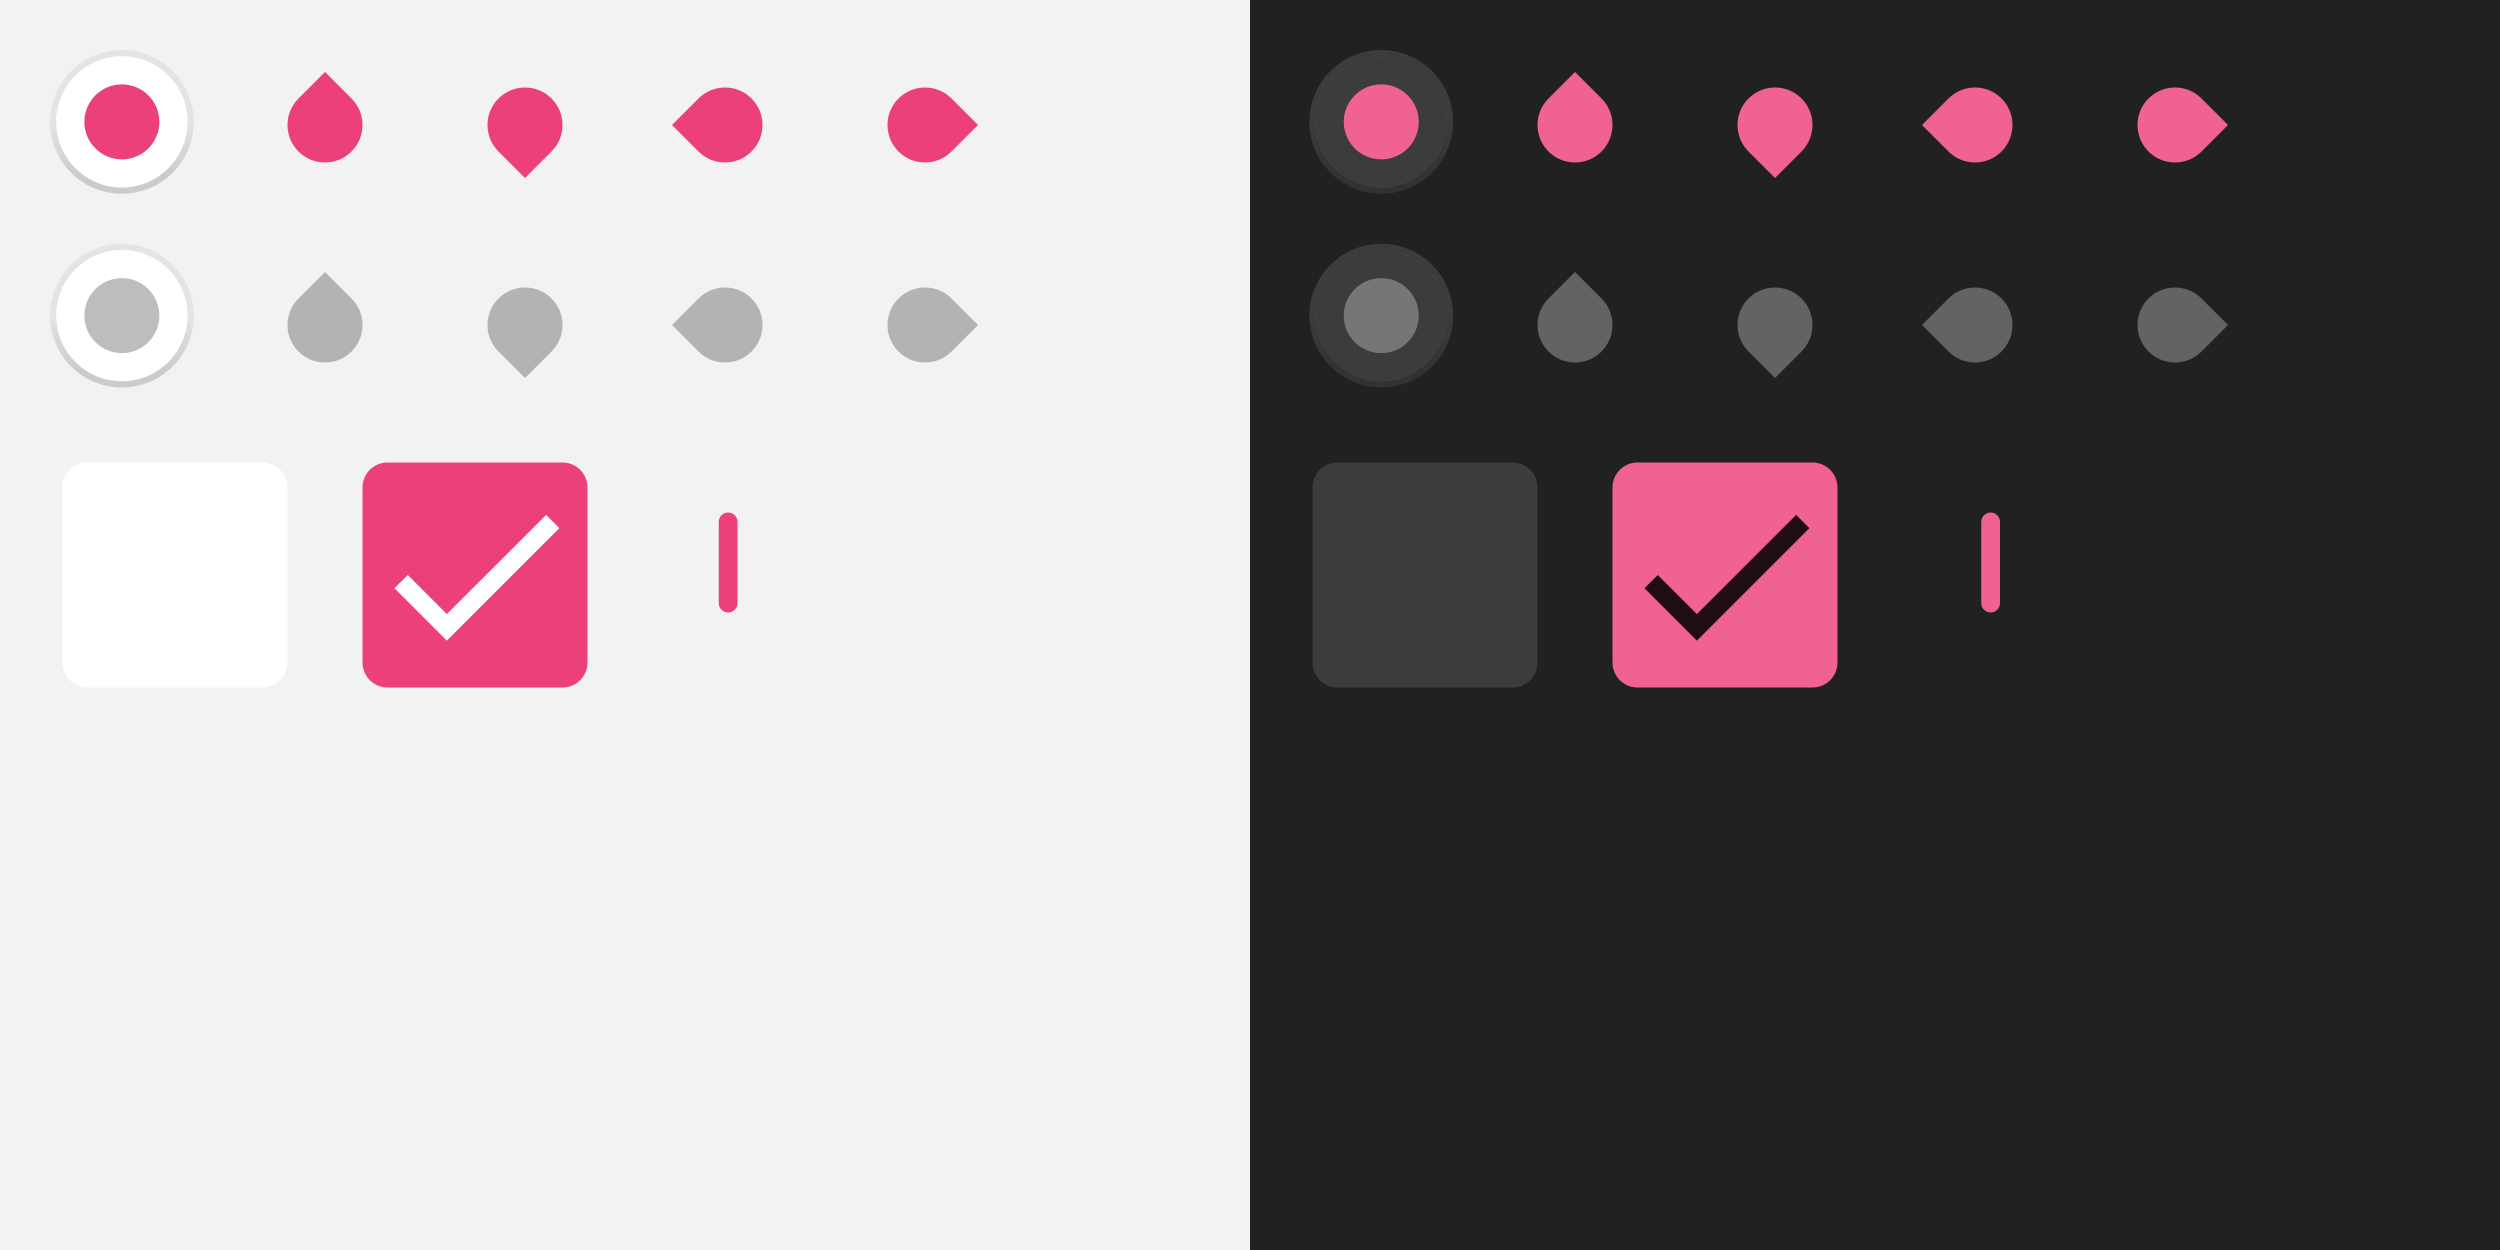
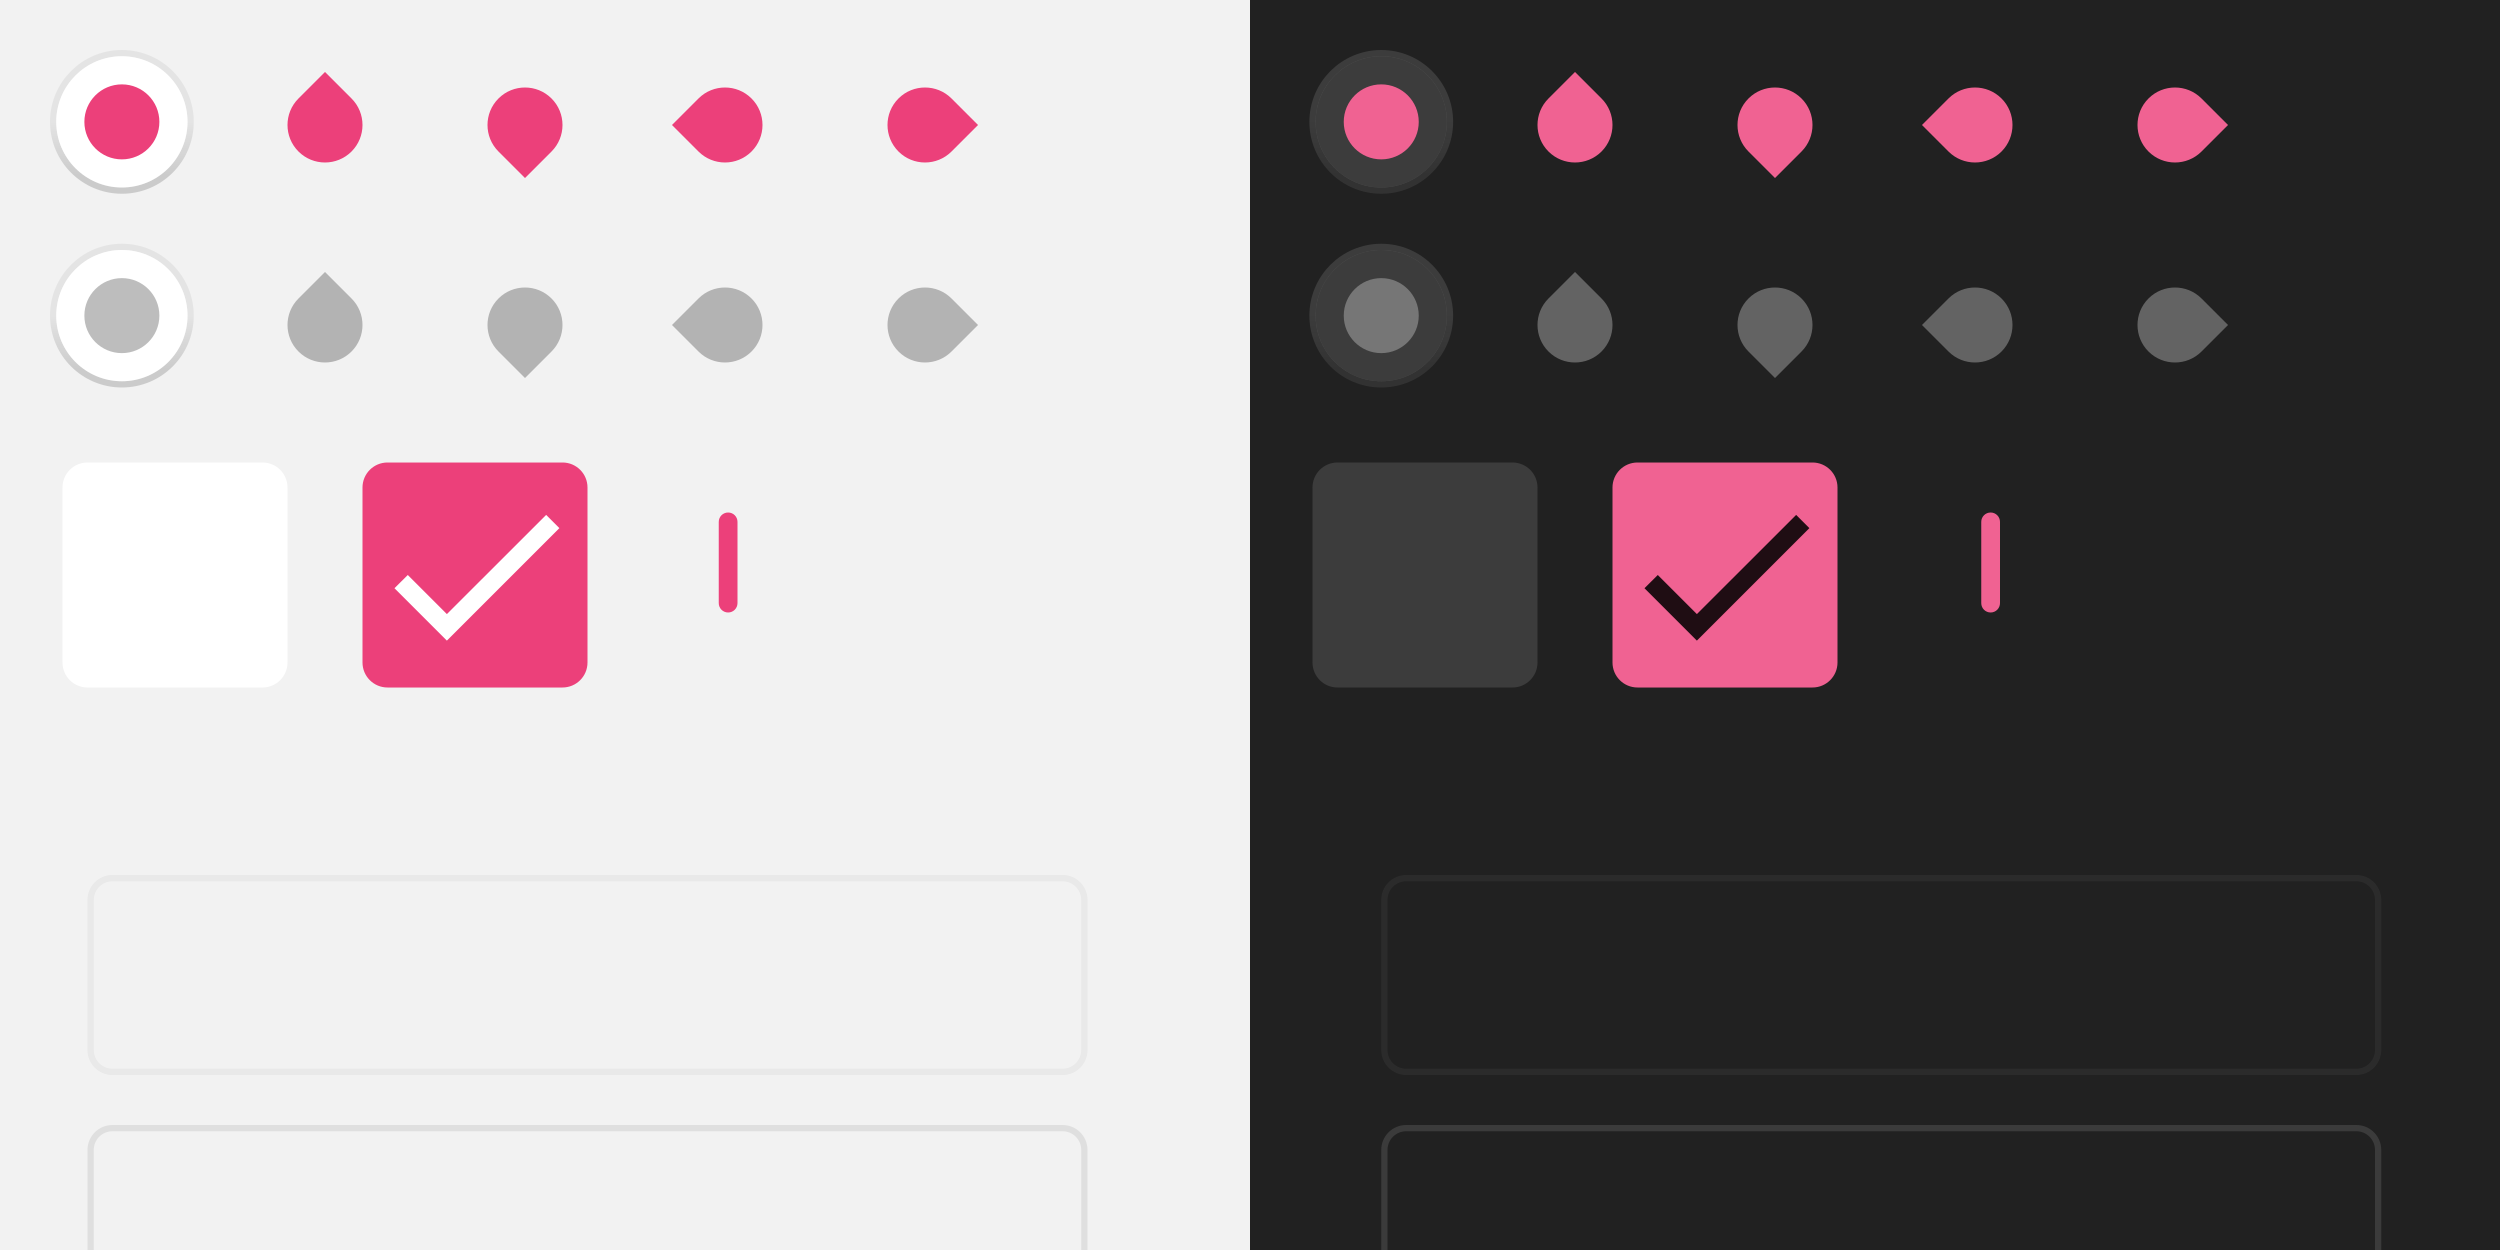
<svg xmlns="http://www.w3.org/2000/svg" xmlns:xlink="http://www.w3.org/1999/xlink" width="400" height="200" version="1.1" viewBox="0 0 400 200" id="svg187">
  <defs id="defs83">
    <linearGradient id="color-on-primary-dark" x1="6.212" x2="29.25" y1="11.894" y2="11.894" gradientTransform="scale(1.1453 .87314)" gradientUnits="userSpaceOnUse">
      <stop stop-color="#FFFFFF" offset="1" id="stop2" />
    </linearGradient>
    <linearGradient id="color-on-primary-light" x1="6.212" x2="29.25" y1="11.894" y2="11.894" gradientTransform="scale(1.1453 .87314)" gradientUnits="userSpaceOnUse">
      <stop stop-color="#000000" stop-opacity=".87" offset="1" id="stop5" />
    </linearGradient>
    <linearGradient id="color-text-secondary-disabled">
      <stop stop-color="#000000" stop-opacity=".26" offset="1" id="stop8" />
    </linearGradient>
    <linearGradient id="color-text-secondary-disabled-dark">
      <stop stop-color="#FFFFFF" stop-opacity=".3" offset="1" id="stop11" />
    </linearGradient>
    <linearGradient id="color-primary-dark">
      <stop stop-color="#EC407A" offset="1" id="stop14" />
    </linearGradient>
    <linearGradient id="color-primary-light">
      <stop stop-color="#F06292" offset="1" id="stop17" />
    </linearGradient>
    <linearGradient id="color-background">
      <stop stop-color="#F2F2F2" offset="1" id="stop20" />
    </linearGradient>
    <linearGradient id="color-background-dark">
      <stop stop-color="#212121" offset="1" id="stop23" />
    </linearGradient>
    <linearGradient id="color-surface" x2="40" gradientUnits="userSpaceOnUse">
      <stop stop-color="#FFFFFF" offset="1" id="stop26" />
    </linearGradient>
    <linearGradient id="color-surface-dark" x2="40" gradientUnits="userSpaceOnUse">
      <stop stop-color="#3C3C3C" offset="1" id="stop29" />
    </linearGradient>
    <g id="base-scale-horz-marks-before-slider">
      <rect width="24" height="24" fill="none" id="rect37" />
      <path transform="rotate(45 12 12)" d="m6 6h6a6 6 0 1 1-6 6z" id="path39" />
    </g>
    <g id="base-scale-vert-marks-after-slider">
      <use transform="rotate(90 12 12)" xlink:href="#base-scale-horz-marks-before-slider" id="use42" />
    </g>
    <g id="base-scale-horz-marks-after-slider">
      <use transform="rotate(180 12 12)" xlink:href="#base-scale-horz-marks-before-slider" id="use45" />
    </g>
    <g id="base-scale-vert-marks-before-slider">
      <use transform="rotate(270 12 12)" xlink:href="#base-scale-horz-marks-before-slider" id="use48" />
    </g>
    <g id="base-selectionmode-checkbox">
      <rect width="40" height="40" fill="none" id="rect51" />
      <rect x="2" y="2" width="36" height="36" rx="4" id="rect53" />
    </g>
    <g id="base-selectionmode-checkmark">
      <path transform="matrix(1.5 0 0 1.5 2 2)" d="M9 16.17L4.83 12l-1.42 1.41L9 19 21 7l-1.41-1.41z" id="path56" />
    </g>
-     <linearGradient id="linearGradient976" x2="200" gradientUnits="userSpaceOnUse" xlink:href="#color-background" />
+     <linearGradient id="linearGradient976" x2="200" gradientUnits="userSpaceOnUse" xlink:href="#color-background" gradientTransform="matrix(1,0,0,3.535959,0,-253.5959)" />
    <linearGradient id="linearGradient978" x2="24" gradientUnits="userSpaceOnUse" xlink:href="#color-primary-dark" />
    <linearGradient id="linearGradient980" x2="24" gradientUnits="userSpaceOnUse" xlink:href="#color-background" />
    <linearGradient id="linearGradient982" x2="24" gradientUnits="userSpaceOnUse" xlink:href="#color-text-secondary-disabled" />
    <linearGradient id="linearGradient990" x1="-3.5527e-15" x2="24" gradientUnits="userSpaceOnUse" xlink:href="#color-primary-dark" />
    <linearGradient id="linearGradient992" x1="-3.5527e-15" x2="24" gradientUnits="userSpaceOnUse" xlink:href="#color-background" />
    <linearGradient id="linearGradient994" x1="-3.5527e-15" x2="24" gradientUnits="userSpaceOnUse" xlink:href="#color-text-secondary-disabled" />
    <linearGradient id="linearGradient996" x1="-2.6324e-15" x2="24" y1="-3.5527e-15" y2="-3.5527e-15" gradientUnits="userSpaceOnUse" xlink:href="#color-primary-dark" />
    <linearGradient id="linearGradient998" x1="-2.6324e-15" x2="24" y1="-3.5527e-15" y2="-3.5527e-15" gradientUnits="userSpaceOnUse" xlink:href="#color-background" />
    <linearGradient id="linearGradient1000" x1="-2.6324e-15" x2="24" y1="-3.5527e-15" y2="-3.5527e-15" gradientUnits="userSpaceOnUse" xlink:href="#color-text-secondary-disabled" />
    <linearGradient id="linearGradient1008" x2="40" gradientUnits="userSpaceOnUse" xlink:href="#color-primary-dark" />
-     <linearGradient id="linearGradient1041" x2="200" gradientTransform="translate(200)" gradientUnits="userSpaceOnUse" xlink:href="#color-background-dark" />
+     <linearGradient id="linearGradient1041" x2="200" gradientTransform="matrix(1,0,0,3.535959,200,-253.5959)" gradientUnits="userSpaceOnUse" xlink:href="#color-background-dark" />
    <linearGradient id="linearGradient1043" x2="24" gradientUnits="userSpaceOnUse" xlink:href="#color-primary-light" />
    <linearGradient id="linearGradient1045" x2="24" gradientUnits="userSpaceOnUse" xlink:href="#color-background-dark" />
    <linearGradient id="linearGradient1047" x2="24" gradientUnits="userSpaceOnUse" xlink:href="#color-text-secondary-disabled-dark" />
    <linearGradient id="linearGradient1055" x1="-3.5527e-15" x2="24" gradientUnits="userSpaceOnUse" xlink:href="#color-primary-light" />
    <linearGradient id="linearGradient1057" x1="-3.5527e-15" x2="24" gradientUnits="userSpaceOnUse" xlink:href="#color-background-dark" />
    <linearGradient id="linearGradient1059" x1="-3.5527e-15" x2="24" gradientUnits="userSpaceOnUse" xlink:href="#color-text-secondary-disabled-dark" />
    <linearGradient id="linearGradient1061" x1="-2.6324e-15" x2="24" y1="-3.5527e-15" y2="-3.5527e-15" gradientUnits="userSpaceOnUse" xlink:href="#color-primary-light" />
    <linearGradient id="linearGradient1063" x1="-2.6324e-15" x2="24" y1="-3.5527e-15" y2="-3.5527e-15" gradientUnits="userSpaceOnUse" xlink:href="#color-background-dark" />
    <linearGradient id="linearGradient1065" x1="-2.6324e-15" x2="24" y1="-3.5527e-15" y2="-3.5527e-15" gradientUnits="userSpaceOnUse" xlink:href="#color-text-secondary-disabled-dark" />
    <linearGradient id="linearGradient1073" x2="40" gradientUnits="userSpaceOnUse" xlink:href="#color-primary-light" />
    <linearGradient xlink:href="#color-primary-light" id="linearGradient1486" x1="115" y1="90" x2="118" y2="90" gradientUnits="userSpaceOnUse" />
    <linearGradient xlink:href="#color-primary-dark" id="linearGradient1478" x1="115" y1="90" x2="118" y2="90" gradientUnits="userSpaceOnUse" />
    <linearGradient xlink:href="#border" id="linearGradient2283" x1="-6.5" y1="6.5" x2="-6.5" y2="25.5" gradientUnits="userSpaceOnUse" />
    <linearGradient id="border" x1="41" y1="6" x2="41" y2="26" gradientUnits="userSpaceOnUse" gradientTransform="translate(-48)">
      <stop offset="0.5" stop-opacity="0.058" id="stop1882" />
      <stop offset="0.955" stop-opacity="0.162" id="stop1884" />
    </linearGradient>
    <linearGradient xlink:href="#color-text-secondary-disabled-dark" id="linearGradient1911" x1="-13" y1="16" x2="-1" y2="16" gradientUnits="userSpaceOnUse" />
    <linearGradient xlink:href="#color-primary-dark" id="linearGradient1295" gradientUnits="userSpaceOnUse" x1="-13" y1="16" x2="-1" y2="16" gradientTransform="matrix(1.166667,0,0,1.166667,1.166667,-2.666667)" />
    <linearGradient xlink:href="#color-primary-dark" id="linearGradient1327" gradientUnits="userSpaceOnUse" x1="-13" y1="16" x2="-1" y2="16" gradientTransform="matrix(0.8333333,0,0,0.8333333,-1.166667,2.666667)" />
    <linearGradient xlink:href="#linearGradient2691" id="linearGradient2628" gradientUnits="userSpaceOnUse" x1="-6.5" y1="6.5" x2="-6.5" y2="25.5" />
    <linearGradient id="linearGradient2691" x1="41" y1="6" x2="41" y2="26" gradientUnits="userSpaceOnUse" gradientTransform="translate(-48)">
      <stop offset="0.5" stop-opacity="0.058" id="stop2687" style="stop-color:#fbfbfb;stop-opacity:0.122" />
      <stop offset="0.955" stop-opacity="0.162" id="stop2689" style="stop-color:#ffffff;stop-opacity:0.078" />
    </linearGradient>
    <linearGradient xlink:href="#color-primary-light" id="linearGradient2630" gradientUnits="userSpaceOnUse" x1="-13" y1="16" x2="-1" y2="16" />
    <linearGradient xlink:href="#color-primary-light" id="linearGradient1291" gradientUnits="userSpaceOnUse" x1="-13" y1="16" x2="-1" y2="16" gradientTransform="matrix(1.166667,0,0,1.166667,1.166667,-2.666667)" />
    <linearGradient xlink:href="#color-primary-light" id="linearGradient1323" gradientUnits="userSpaceOnUse" x1="-13" y1="16" x2="-1" y2="16" gradientTransform="matrix(0.8333333,0,0,0.8333333,-1.166667,2.666667)" />
    <linearGradient xlink:href="#border" id="linearGradient1282" gradientUnits="userSpaceOnUse" x1="-6.5" y1="6.5" x2="-6.5" y2="25.5" />
    <linearGradient xlink:href="#color-primary-dark" id="linearGradient1284" gradientUnits="userSpaceOnUse" x1="-13" y1="16" x2="-1" y2="16" />
    <linearGradient xlink:href="#linearGradient2691" id="linearGradient1286" gradientUnits="userSpaceOnUse" x1="-6.5" y1="6.5" x2="-6.5" y2="25.5" />
    <linearGradient xlink:href="#border" id="linearGradient1288" gradientUnits="userSpaceOnUse" x1="-6.5" y1="6.5" x2="-6.5" y2="25.5" />
    <linearGradient xlink:href="#linearGradient2691" id="linearGradient1290" gradientUnits="userSpaceOnUse" x1="-6.5" y1="6.5" x2="-6.5" y2="25.5" />
    <linearGradient xlink:href="#border" id="linearGradient1292" gradientUnits="userSpaceOnUse" x1="-6.5" y1="6.5" x2="-6.5" y2="25.5" />
    <linearGradient xlink:href="#linearGradient2691" id="linearGradient1294" gradientUnits="userSpaceOnUse" x1="-6.5" y1="6.5" x2="-6.5" y2="25.5" />
    <linearGradient xlink:href="#color-text-secondary-disabled" id="linearGradient1296" gradientUnits="userSpaceOnUse" x1="-13" y1="16" x2="-1" y2="16" />
+     <linearGradient id="linearGradient12722" x1="14.551" x2="173.45" y1="236" y2="236" gradientUnits="userSpaceOnUse" xlink:href="#color-primary-dark" />
+     <linearGradient id="color-primary-dark-3">
+       <stop stop-color="#1A73E8" offset="1" id="stop19" />
+     </linearGradient>
+     <linearGradient id="linearGradient12730" x1="14.551" x2="173.45" y1="236" y2="236" gradientUnits="userSpaceOnUse" xlink:href="#color-primary-light" />
+     <linearGradient id="color-primary-light-6">
+       <stop stop-color="#3281ea" offset="1" id="stop22" />
+     </linearGradient>
+     <linearGradient xlink:href="#color-primary-dark" id="linearGradient1034" gradientUnits="userSpaceOnUse" x1="14.551" y1="236" x2="173.45" y2="236" gradientTransform="translate(0,195)" />
+     <linearGradient xlink:href="#color-primary-dark" id="linearGradient1491" x1="14.551" y1="431" x2="64" y2="431" gradientUnits="userSpaceOnUse" />
+     <linearGradient xlink:href="#color-primary-light" id="linearGradient1624" gradientUnits="userSpaceOnUse" gradientTransform="translate(0,195)" x1="14.551" y1="236" x2="173.45" y2="236" />
+     <linearGradient xlink:href="#color-primary-light" id="linearGradient1622" gradientUnits="userSpaceOnUse" x1="14.551" y1="431" x2="64" y2="431" />
  </defs>
-   <rect width="200" height="200" fill="url(#linearGradient976)" id="rect85" />
+   <rect width="200" height="707.192" fill="url(#linearGradient976)" id="rect85" style="fill:url(#linearGradient976);stroke-width:1.88" x="0" y="-253.596" />
  <g id="scale-horz-marks-before-slider" transform="translate(40,8)">
    <use width="100%" height="100%" fill="url(#linearGradient978)" xlink:href="#base-scale-horz-marks-before-slider" id="use95" />
  </g>
  <g id="scale-horz-marks-before-slider-disabled" transform="translate(40,40)">
    <use width="100%" height="100%" fill="url(#linearGradient980)" xlink:href="#base-scale-horz-marks-before-slider" id="use98" />
    <use width="100%" height="100%" fill="url(#linearGradient982)" xlink:href="#base-scale-horz-marks-before-slider" id="use100" />
  </g>
  <g id="scale-horz-marks-after-slider" transform="translate(72,8)">
    <use width="100%" height="100%" fill="url(#linearGradient990)" xlink:href="#base-scale-horz-marks-after-slider" id="use103" />
  </g>
  <g id="scale-horz-marks-after-slider-disabled" transform="translate(72,40)">
    <use width="100%" height="100%" fill="url(#linearGradient992)" xlink:href="#base-scale-horz-marks-after-slider" id="use106" />
    <use width="100%" height="100%" fill="url(#linearGradient994)" xlink:href="#base-scale-horz-marks-after-slider" id="use108" />
  </g>
  <g id="scale-vert-marks-before-slider" transform="translate(104,8)">
    <use width="100%" height="100%" fill="url(#linearGradient996)" xlink:href="#base-scale-vert-marks-before-slider" id="use111" />
  </g>
  <g id="scale-vert-marks-before-slider-disabled" transform="translate(104,40)">
    <use width="100%" height="100%" fill="url(#linearGradient998)" xlink:href="#base-scale-vert-marks-before-slider" id="use114" />
    <use width="100%" height="100%" fill="url(#linearGradient1000)" xlink:href="#base-scale-vert-marks-before-slider" id="use116" />
  </g>
  <g id="scale-vert-marks-after-slider" transform="translate(136,8)">
    <use width="100%" height="100%" fill="url(#linearGradient978)" xlink:href="#base-scale-vert-marks-after-slider" id="use119" />
  </g>
  <g id="scale-vert-marks-after-slider-disabled" transform="translate(136,40)">
    <use width="100%" height="100%" fill="url(#linearGradient980)" xlink:href="#base-scale-vert-marks-after-slider" id="use122" />
    <use width="100%" height="100%" fill="url(#linearGradient982)" xlink:href="#base-scale-vert-marks-after-slider" id="use124" />
  </g>
  <g id="selectionmode-checkbox-unchecked" transform="translate(8,72)">
    <use width="100%" height="100%" fill="url(#color-surface)" xlink:href="#base-selectionmode-checkbox" id="use127" />
  </g>
  <g id="selectionmode-checkbox-checked" transform="translate(56,72)">
    <use width="100%" height="100%" fill="url(#linearGradient1008)" xlink:href="#base-selectionmode-checkbox" id="use130" />
    <use width="100%" height="100%" fill="url(#color-on-primary-dark)" xlink:href="#base-selectionmode-checkmark" id="use132" />
  </g>
-   <rect x="200" width="200" height="200" fill="url(#linearGradient1041)" id="rect135" />
+   <rect x="200" width="200" height="707.192" fill="url(#linearGradient1041)" id="rect135" style="fill:url(#linearGradient1041);stroke-width:1.88" y="-253.596" />
  <g id="scale-horz-marks-before-slider-dark" transform="translate(240,8)">
    <use width="100%" height="100%" fill="url(#linearGradient1043)" xlink:href="#base-scale-horz-marks-before-slider" id="use145" />
  </g>
  <g id="scale-horz-marks-before-slider-disabled-dark" transform="translate(240,40)">
    <use width="100%" height="100%" fill="url(#linearGradient1045)" xlink:href="#base-scale-horz-marks-before-slider" id="use148" />
    <use width="100%" height="100%" fill="url(#linearGradient1047)" xlink:href="#base-scale-horz-marks-before-slider" id="use150" />
  </g>
  <g id="scale-horz-marks-after-slider-dark" transform="translate(272,8)">
    <use width="100%" height="100%" fill="url(#linearGradient1055)" xlink:href="#base-scale-horz-marks-after-slider" id="use153" />
  </g>
  <g id="scale-horz-marks-after-slider-disabled-dark" transform="translate(272,40)">
    <use width="100%" height="100%" fill="url(#linearGradient1057)" xlink:href="#base-scale-horz-marks-after-slider" id="use156" />
    <use width="100%" height="100%" fill="url(#linearGradient1059)" xlink:href="#base-scale-horz-marks-after-slider" id="use158" />
  </g>
  <g id="scale-vert-marks-before-slider-dark" transform="translate(304,8)">
    <use width="100%" height="100%" fill="url(#linearGradient1061)" xlink:href="#base-scale-vert-marks-before-slider" id="use161" />
  </g>
  <g id="scale-vert-marks-before-slider-disabled-dark" transform="translate(304,40)">
    <use width="100%" height="100%" fill="url(#linearGradient1063)" xlink:href="#base-scale-vert-marks-before-slider" id="use164" />
    <use width="100%" height="100%" fill="url(#linearGradient1065)" xlink:href="#base-scale-vert-marks-before-slider" id="use166" />
  </g>
  <g id="scale-vert-marks-after-slider-dark" transform="translate(336,8)">
    <use width="100%" height="100%" fill="url(#linearGradient1043)" xlink:href="#base-scale-vert-marks-after-slider" id="use169" />
  </g>
  <g id="scale-vert-marks-after-slider-disabled-dark" transform="translate(336,40)">
    <use width="100%" height="100%" fill="url(#linearGradient1045)" xlink:href="#base-scale-vert-marks-after-slider" id="use172" />
    <use width="100%" height="100%" fill="url(#linearGradient1047)" xlink:href="#base-scale-vert-marks-after-slider" id="use174" />
  </g>
  <g id="selectionmode-checkbox-unchecked-dark" transform="translate(208,72)">
    <use width="100%" height="100%" fill="url(#color-surface-dark)" xlink:href="#base-selectionmode-checkbox" id="use177" />
  </g>
  <g id="selectionmode-checkbox-checked-dark" transform="translate(256,72)">
    <use width="100%" height="100%" fill="url(#linearGradient1073)" xlink:href="#base-selectionmode-checkbox" id="use180" />
    <use width="100%" height="100%" fill="url(#color-on-primary-light)" xlink:href="#base-selectionmode-checkmark" id="use182" />
  </g>
  <g id="selected-line">
    <rect width="3" height="16" rx="1.5" ry="1.5" fill="#1a73e8" stroke-linecap="round" stroke-linejoin="round" id="rect2" x="115" y="82" style="fill:url(#linearGradient1478);fill-opacity:1.0" />
  </g>
  <g id="selected-line-dark" transform="translate(202)">
    <rect width="3" height="16" rx="1.5" ry="1.5" fill="#1a73e8" stroke-linecap="round" stroke-linejoin="round" id="rect1382" x="115" y="82" style="fill:url(#linearGradient1486);fill-opacity:1.0" />
  </g>
  <g id="scale-slider" transform="translate(32,2)">
    <rect style="fill:none;stroke-width:2;stroke-linecap:round;stroke-linejoin:round;stroke-opacity:0.997" id="rect1935" width="25" height="25" x="-25" y="5" rx="0" ry="0" />
    <g id="g1903" transform="translate(-5.5,1.5)">
      <path d="m -7,5.5 c -5.799,0 -10.5,4.701 -10.5,10.5 0,5.799 4.701,10.5 10.5,10.5 C -1.201,26.5 3.5,21.799 3.5,16 3.5,10.201 -1.201,5.5 -7,5.5 Z" fill="#ffffff" stroke="url(#paint0_linear)" id="path2257" style="fill:#ffffff;fill-opacity:1;stroke:url(#linearGradient1282);stroke-width:2;stroke-miterlimit:4;stroke-dasharray:none;stroke-opacity:1" />
      <path d="m -7,5.5 c -5.799,0 -10.5,4.701 -10.5,10.5 0,5.799 4.701,10.5 10.5,10.5 C -1.201,26.5 3.5,21.799 3.5,16 3.5,10.201 -1.201,5.5 -7,5.5 Z" fill="#ffffff" stroke="url(#paint0_linear)" id="path1878" style="fill:#ffffff;fill-opacity:1;stroke:none" />
      <path d="m -13,16 c 0,-3.314 2.686,-6 6,-6 3.314,0 6,2.686 6,6 0,3.314 -2.686,6 -6,6 -3.314,0 -6,-2.686 -6,-6 z" fill="#005fb8" id="path1880" style="fill:url(#linearGradient1284);fill-opacity:1.0" />
    </g>
  </g>
  <g id="scale-slider-dark" transform="translate(233.5,2)">
    <rect style="fill:none;stroke-width:2;stroke-linecap:round;stroke-linejoin:round;stroke-opacity:0.997" id="rect2616" width="25" height="25" x="-25" y="5" rx="0" ry="0" />
    <g id="g2624" transform="translate(-5.5,1.5)">
      <path d="m -7,5.5 c -5.799,0 -10.5,4.701 -10.5,10.5 0,5.799 4.701,10.5 10.5,10.5 C -1.201,26.5 3.5,21.799 3.5,16 3.5,10.201 -1.201,5.5 -7,5.5 Z" fill="#ffffff" stroke="url(#paint0_linear)" id="path2618" style="fill:#3c3c3c;fill-opacity:1;stroke:url(#linearGradient1286);stroke-width:2;stroke-miterlimit:4;stroke-dasharray:none;stroke-opacity:1" />
      <path d="m -7,5.5 c -5.799,0 -10.5,4.701 -10.5,10.5 0,5.799 4.701,10.5 10.5,10.5 C -1.201,26.5 3.5,21.799 3.5,16 3.5,10.201 -1.201,5.5 -7,5.5 Z" fill="#ffffff" stroke="url(#paint0_linear)" id="path2620" style="opacity:1;fill:#3c3c3c;fill-opacity:1;stroke:none" />
      <path d="m -13,16 c 0,-3.314 2.686,-6 6,-6 3.314,0 6,2.686 6,6 0,3.314 -2.686,6 -6,6 -3.314,0 -6,-2.686 -6,-6 z" fill="#005fb8" id="path2622" style="fill:url(#linearGradient2630);fill-opacity:1.0" />
    </g>
  </g>
  <g id="scale-slider-hover" transform="translate(32,-41)">
    <rect style="fill:none;stroke-width:2;stroke-linecap:round;stroke-linejoin:round;stroke-opacity:0.997" id="rect1265" width="25" height="25" x="-25" y="5" rx="0" ry="0" />
    <g id="g1273" transform="translate(-5.5,1.5)">
      <path d="m -7,5.5 c -5.799,0 -10.5,4.701 -10.5,10.5 0,5.799 4.701,10.5 10.5,10.5 C -1.201,26.5 3.5,21.799 3.5,16 3.5,10.201 -1.201,5.5 -7,5.5 Z" fill="#ffffff" stroke="url(#paint0_linear)" id="path1267" style="fill:#ffffff;fill-opacity:1;stroke:url(#linearGradient1288);stroke-width:2;stroke-miterlimit:4;stroke-dasharray:none;stroke-opacity:1" />
      <path d="m -7,5.5 c -5.799,0 -10.5,4.701 -10.5,10.5 0,5.799 4.701,10.5 10.5,10.5 C -1.201,26.5 3.5,21.799 3.5,16 3.5,10.201 -1.201,5.5 -7,5.5 Z" fill="#ffffff" stroke="url(#paint0_linear)" id="path1269" style="fill:#ffffff;fill-opacity:1;stroke:none" />
      <path d="m -14,16 c 0,-3.866 3.134,-7 7,-7 3.866,0 7,3.134 7,7 0,3.866 -3.134,7 -7,7 -3.866,0 -7,-3.134 -7,-7 z" fill="#005fb8" id="path1271" style="fill:url(#linearGradient1295);fill-opacity:1.0;stroke-width:1.167" />
    </g>
  </g>
  <g id="scale-slider-hover-dark" transform="translate(233.5,-41)">
    <rect style="fill:none;stroke-width:2;stroke-linecap:round;stroke-linejoin:round;stroke-opacity:0.997" id="rect1277" width="25" height="25" x="-25" y="5" rx="0" ry="0" />
    <g id="g1285" transform="translate(-5.5,1.5)">
      <path d="m -7,5.5 c -5.799,0 -10.5,4.701 -10.5,10.5 0,5.799 4.701,10.5 10.5,10.5 C -1.201,26.5 3.5,21.799 3.5,16 3.5,10.201 -1.201,5.5 -7,5.5 Z" fill="#ffffff" stroke="url(#paint0_linear)" id="path1279" style="fill:#3c3c3c;fill-opacity:1;stroke:url(#linearGradient1290);stroke-width:2;stroke-miterlimit:4;stroke-dasharray:none;stroke-opacity:1" />
      <path d="m -7,5.5 c -5.799,0 -10.5,4.701 -10.5,10.5 0,5.799 4.701,10.5 10.5,10.5 C -1.201,26.5 3.5,21.799 3.5,16 3.5,10.201 -1.201,5.5 -7,5.5 Z" fill="#ffffff" stroke="url(#paint0_linear)" id="path1281" style="opacity:1;fill:#3c3c3c;fill-opacity:1;stroke:none" />
      <path d="m -14,16 c 0,-3.866 3.134,-7 7,-7 3.866,0 7,3.134 7,7 0,3.866 -3.134,7 -7,7 -3.866,0 -7,-3.134 -7,-7 z" fill="#005fb8" id="path1283" style="fill:url(#linearGradient1291);fill-opacity:1.0;stroke-width:1.167" />
    </g>
  </g>
  <g id="scale-slider-active" transform="translate(32,-84)">
    <rect style="fill:none;stroke-width:2;stroke-linecap:round;stroke-linejoin:round;stroke-opacity:0.997" id="rect1297" width="25" height="25" x="-25" y="5" rx="0" ry="0" />
    <g id="g1305" transform="translate(-5.5,1.5)">
      <path d="m -7,5.5 c -5.799,0 -10.5,4.701 -10.5,10.5 0,5.799 4.701,10.5 10.5,10.5 C -1.201,26.5 3.5,21.799 3.5,16 3.5,10.201 -1.201,5.5 -7,5.5 Z" fill="#ffffff" stroke="url(#paint0_linear)" id="path1299" style="fill:#ffffff;fill-opacity:1;stroke:url(#linearGradient1292);stroke-width:2;stroke-miterlimit:4;stroke-dasharray:none;stroke-opacity:1" />
      <path d="m -7,5.5 c -5.799,0 -10.5,4.701 -10.5,10.5 0,5.799 4.701,10.5 10.5,10.5 C -1.201,26.5 3.5,21.799 3.5,16 3.5,10.201 -1.201,5.5 -7,5.5 Z" fill="#ffffff" stroke="url(#paint0_linear)" id="path1301" style="fill:#ffffff;fill-opacity:1;stroke:none" />
      <path d="m -12,16 c 0,-2.761 2.239,-5 5,-5 2.761,0 5,2.239 5,5 0,2.761 -2.239,5 -5,5 -2.761,0 -5,-2.239 -5,-5 z" fill="#005fb8" id="path1303" style="fill:url(#linearGradient1327);fill-opacity:1.0;stroke-width:0.833" />
    </g>
  </g>
  <g id="scale-slider-active-dark" transform="translate(233.5,-84)">
    <rect style="fill:none;stroke-width:2;stroke-linecap:round;stroke-linejoin:round;stroke-opacity:0.997" id="rect1309" width="25" height="25" x="-25" y="5" rx="0" ry="0" />
    <g id="g1317" transform="translate(-5.5,1.5)">
      <path d="m -7,5.5 c -5.799,0 -10.5,4.701 -10.5,10.5 0,5.799 4.701,10.5 10.5,10.5 C -1.201,26.5 3.5,21.799 3.5,16 3.5,10.201 -1.201,5.5 -7,5.5 Z" fill="#ffffff" stroke="url(#paint0_linear)" id="path1311" style="fill:#3c3c3c;fill-opacity:1;stroke:url(#linearGradient1294);stroke-width:2;stroke-miterlimit:4;stroke-dasharray:none;stroke-opacity:1" />
      <path d="m -7,5.5 c -5.799,0 -10.5,4.701 -10.5,10.5 0,5.799 4.701,10.5 10.5,10.5 C -1.201,26.5 3.5,21.799 3.5,16 3.5,10.201 -1.201,5.5 -7,5.5 Z" fill="#ffffff" stroke="url(#paint0_linear)" id="path1313" style="opacity:1;fill:#3c3c3c;fill-opacity:1;stroke:none" />
      <path d="m -12,16 c 0,-2.761 2.239,-5 5,-5 2.761,0 5,2.239 5,5 0,2.761 -2.239,5 -5,5 -2.761,0 -5,-2.239 -5,-5 z" fill="#005fb8" id="path1315" style="fill:url(#linearGradient1323);fill-opacity:1.0;stroke-width:0.833" />
    </g>
  </g>
  <g id="scale-slider-disabled" transform="translate(32,33)">
    <rect style="fill:none;stroke-width:2;stroke-linecap:round;stroke-linejoin:round;stroke-opacity:0.997" id="rect1329" width="25" height="25" x="-25" y="5" rx="0" ry="0" />
    <g id="g1337" transform="translate(-5.5,1.5)">
      <path d="m -7,5.5 c -5.799,0 -10.5,4.701 -10.5,10.5 0,5.799 4.701,10.5 10.5,10.5 C -1.201,26.5 3.5,21.799 3.5,16 3.5,10.201 -1.201,5.5 -7,5.5 Z" fill="#ffffff" stroke="url(#paint0_linear)" id="path1331" style="fill:#ffffff;fill-opacity:1;stroke:url(#linearGradient2283);stroke-width:2;stroke-miterlimit:4;stroke-dasharray:none;stroke-opacity:1" />
      <path d="m -7,5.5 c -5.799,0 -10.5,4.701 -10.5,10.5 0,5.799 4.701,10.5 10.5,10.5 C -1.201,26.5 3.5,21.799 3.5,16 3.5,10.201 -1.201,5.5 -7,5.5 Z" fill="#ffffff" stroke="url(#paint0_linear)" id="path1333" style="fill:#ffffff;fill-opacity:1;stroke:none" />
      <path d="m -13,16 c 0,-3.314 2.686,-6 6,-6 3.314,0 6,2.686 6,6 0,3.314 -2.686,6 -6,6 -3.314,0 -6,-2.686 -6,-6 z" fill="#005fb8" id="path1335" style="fill:url(#linearGradient1296);fill-opacity:1.0" />
    </g>
  </g>
  <g id="scale-slider-disabled-dark" transform="translate(233.5,33)">
    <rect style="fill:none;stroke-width:2;stroke-linecap:round;stroke-linejoin:round;stroke-opacity:0.997" id="rect1341" width="25" height="25" x="-25" y="5" rx="0" ry="0" />
    <g id="g1349" transform="translate(-5.5,1.5)">
      <path d="m -7,5.5 c -5.799,0 -10.5,4.701 -10.5,10.5 0,5.799 4.701,10.5 10.5,10.5 C -1.201,26.5 3.5,21.799 3.5,16 3.5,10.201 -1.201,5.5 -7,5.5 Z" fill="#ffffff" stroke="url(#paint0_linear)" id="path1343" style="fill:#3c3c3c;fill-opacity:1;stroke:url(#linearGradient2628);stroke-width:2;stroke-miterlimit:4;stroke-dasharray:none;stroke-opacity:1" />
      <path d="m -7,5.5 c -5.799,0 -10.5,4.701 -10.5,10.5 0,5.799 4.701,10.5 10.5,10.5 C -1.201,26.5 3.5,21.799 3.5,16 3.5,10.201 -1.201,5.5 -7,5.5 Z" fill="#ffffff" stroke="url(#paint0_linear)" id="path1345" style="opacity:1;fill:#3c3c3c;fill-opacity:1;stroke:none" />
      <path d="m -13,16 c 0,-3.314 2.686,-6 6,-6 3.314,0 6,2.686 6,6 0,3.314 -2.686,6 -6,6 -3.314,0 -6,-2.686 -6,-6 z" fill="#005fb8" id="path1347" style="fill:url(#linearGradient1911);fill-opacity:1.0" />
    </g>
  </g>
+   <g id="linked-entry-firstchild-disabled">
+     <path id="path1149" style="opacity:0.04;fill:#000000;paint-order:stroke fill markers" d="m 18,320 c -2.216,0 -4,1.784 -4,4 v 24 c 0,2.216 1.784,4 4,4 h 46 v -1 H 18 c -1.662,0 -3,-1.338 -3,-3 v -24 c 0,-1.662 1.338,-3 3,-3 h 46 v -1 z" />
+   </g>
+   <g id="entry-normal" transform="translate(0,29)">
+     <path d="m 18,151 c -2.216,0 -4,1.784 -4,4 v 24 c 0,1.204 0.538,2.268 1.375,3 H 18 c -1.662,0 -3,-1.338 -3,-3 v -24 c 0,-1.662 1.338,-3 3,-3 h 152 c 1.662,0 3,1.338 3,3 v 24 c 0,1.662 -1.338,3 -3,3 h 2.625 c 0.837,-0.732 1.375,-1.796 1.375,-3 v -24 c 0,-2.216 -1.784,-4 -4,-4 z" opacity="0.08" id="path290" style="fill:#000000" />
+     <path d="m 15.375,182 c 0.703,0.615 1.613,1 2.625,1 h 152 c 1.012,0 1.922,-0.385 2.625,-1 H 18.005 Z" opacity=".45" id="path292" style="opacity:0.35;fill:#000000" />
+   </g>
+   <g id="entry-focus" transform="translate(0,15)">
+     <path d="m 18,205 c -2.216,0 -4,1.784 -4,4 v 24 c 0,0.733 0.209,1.41 0.551,2 h 1.225 c -0.477,-0.531 -0.775,-1.227 -0.775,-2 v -24 c 0,-1.662 1.338,-3 3,-3 h 152 c 1.662,0 3,1.338 3,3 v 24 c 0,0.773 -0.298,1.469 -0.775,2 h 1.225 c 0.341,-0.59 0.551,-1.267 0.551,-2 v -24 c 0,-2.216 -1.784,-4 -4,-4 z" fill="#000000" opacity="0.08" stroke-width="0" style="paint-order:stroke fill markers" id="path295" />
+     <path d="m 14.551,235 c 0.691,1.193 1.966,2 3.449,2 h 152 c 1.483,0 2.758,-0.807 3.449,-2 z" fill="url(#linearGradient12722)" id="path297" style="fill:url(#linearGradient12722);fill-opacity:1.0" />
+   </g>
+   <g id="entry-disabled" transform="translate(0,15)">
+     <path d="m 18,125 c -2.216,0 -4,1.784 -4,4 v 24 c 0,2.216 1.784,4 4,4 h 152 c 2.216,0 4,-1.784 4,-4 v -24 c 0,-2.216 -1.784,-4 -4,-4 z m 0,1 h 152 c 1.662,0 3,1.338 3,3 v 24 c 0,1.662 -1.338,3 -3,3 H 18 c -1.662,0 -3,-1.338 -3,-3 v -24 c 0,-1.662 1.338,-3 3,-3 z" fill="#000000" opacity="0.04" stroke-width="0" style="paint-order:stroke fill markers" id="path300" />
+   </g>
+   <g id="entry-normal-dark" transform="translate(207,29)">
+     <path d="m 18,151 c -2.216,0 -4,1.784 -4,4 v 24 c 0,1.204 0.538,2.268 1.375,3 H 18 c -1.662,0 -3,-1.338 -3,-3 v -24 c 0,-1.662 1.338,-3 3,-3 h 152 c 1.662,0 3,1.338 3,3 v 24 c 0,1.662 -1.338,3 -3,3 h 2.625 c 0.837,-0.732 1.375,-1.796 1.375,-3 v -24 c 0,-2.216 -1.784,-4 -4,-4 z" opacity="0.12" style="fill:#ffffff;paint-order:stroke fill markers" id="path303" />
+     <path d="m 15.375,182 c 0.703,0.615 1.613,1 2.625,1 h 152 c 1.012,0 1.922,-0.385 2.625,-1 H 18.005 Z" opacity=".5" id="path305" style="opacity:0.35;fill:#ffffff" />
+   </g>
+   <g id="entry-focus-dark" transform="translate(207,15)">
+     <path d="m 18,205 c -2.216,0 -4,1.784 -4,4 v 24 c 0,0.733 0.209,1.41 0.551,2 h 1.225 c -0.477,-0.531 -0.775,-1.227 -0.775,-2 v -24 c 0,-1.662 1.338,-3 3,-3 h 152 c 1.662,0 3,1.338 3,3 v 24 c 0,0.773 -0.298,1.469 -0.775,2 h 1.225 c 0.341,-0.59 0.551,-1.267 0.551,-2 v -24 c 0,-2.216 -1.784,-4 -4,-4 z" fill="#ffffff" opacity="0.12" stroke-width="0" style="paint-order:stroke fill markers" id="path308" />
+     <path d="m 14.551,235 c 0.691,1.193 1.966,2 3.449,2 h 152 c 1.483,0 2.758,-0.807 3.449,-2 z" fill="url(#linearGradient12730)" id="path310" style="fill:url(#linearGradient12730);fill-opacity:1.0" />
+   </g>
+   <g id="entry-disabled-dark" transform="translate(207,15)">
+     <path d="m 18,125 c -2.216,0 -4,1.784 -4,4 v 24 c 0,2.216 1.784,4 4,4 h 152 c 2.216,0 4,-1.784 4,-4 v -24 c 0,-2.216 -1.784,-4 -4,-4 z m 0,1 h 152 c 1.662,0 3,1.338 3,3 v 24 c 0,1.662 -1.338,3 -3,3 H 18 c -1.662,0 -3,-1.338 -3,-3 v -24 c 0,-1.662 1.338,-3 3,-3 z" fill="#ffffff" opacity="0.05" stroke-width="0" style="paint-order:stroke fill markers" id="path313" />
+   </g>
+   <g id="linked-entry-normal">
+     <path id="path1018" style="opacity:0.08;fill:#000000" d="m 64,360 v 1 h 60 v -1 z" />
+     <path id="path1020" style="opacity:0.35;fill:#000000" d="m 64,391 v 1 h 60 v -1 z" />
+   </g>
+   <g id="linked-entry-focus">
+     <path id="path1024" style="opacity:0.08;fill:#000000;paint-order:stroke fill markers" d="m 64,400 v 1 h 60 v -1 z" />
+     <path id="path1026" style="fill:url(#linearGradient1034);fill-opacity:1.0" d="m 64,430 v 2 h 60 v -2 z" />
+   </g>
+   <g id="linked-entry-disabled">
+     <path id="path1030" style="opacity:0.04;fill:#000000;paint-order:stroke fill markers" d="m 64,320 v 1 h 60 v -1 z m 0,31 v 1 h 60 v -1 z" />
+   </g>
+   <g id="linked-entry-firstchild-normal">
+     <path id="rect1257" style="opacity:0.35;fill:#000000;stroke-width:0;stroke-linecap:round;stroke-linejoin:round;paint-order:stroke fill markers" d="m 15.375,391 c 0.703,0.615 1.613,1 2.625,1 h 46 v -1 H 18.006 Z" />
+     <path id="path1345-7" style="opacity:0.08;fill:#000000" d="m 18,360 c -2.216,0 -4,1.784 -4,4 v 24 c 0,1.204 0.538,2.268 1.375,3 H 18 c -1.662,0 -3,-1.338 -3,-3 v -24 c 0,-1.662 1.338,-3 3,-3 h 46 v -1 z" />
+   </g>
+   <g id="linked-entry-firstchild-focus">
+     <path id="rect1341-5" style="opacity:1;fill:url(#linearGradient1491);fill-opacity:1.0;stroke-width:0;stroke-linecap:round;stroke-linejoin:round;paint-order:stroke fill markers" d="m 14.551,430 c 0.691,1.193 1.966,2 3.449,2 h 46 v -2 z" />
+     <path id="path1455" style="opacity:0.08;fill:#000000;paint-order:stroke fill markers" d="m 18,400 c -2.216,0 -4,1.784 -4,4 v 24 c 0,0.733 0.209,1.41 0.551,2 h 1.225 C 15.298,429.469 15,428.773 15,428 v -24 c 0,-1.662 1.338,-3 3,-3 h 46 v -1 z" />
+   </g>
+   <use x="0" y="0" xlink:href="#linked-entry-firstchild-disabled" id="linked-entry-lastchild-disabled" transform="matrix(-1,0,0,1,188,0)" width="100%" height="100%" />
+   <use x="0" y="0" xlink:href="#linked-entry-firstchild-normal" id="linked-entry-lastchild-normal" transform="matrix(-1,0,0,1,188,0)" width="100%" height="100%" />
+   <use x="0" y="0" xlink:href="#linked-entry-firstchild-focus" id="linked-entry-lastchild-focus" transform="matrix(-1,0,0,1,188,0)" width="100%" height="100%" />
+   <g id="linked-entry-firstchild-disabled-dark" transform="translate(207)">
+     <path id="path1590" style="opacity:0.05;fill:#ffffff;paint-order:stroke fill markers" d="m 18,320 c -2.216,0 -4,1.784 -4,4 v 24 c 0,2.216 1.784,4 4,4 h 46 v -1 H 18 c -1.662,0 -3,-1.338 -3,-3 v -24 c 0,-1.662 1.338,-3 3,-3 h 46 v -1 z" />
+   </g>
+   <g id="linked-entry-normal-dark" transform="translate(207)">
+     <path id="path1594" style="opacity:0.12;fill:#ffffff" d="m 64,360 v 1 h 60 v -1 z" />
+     <path id="path1596" style="opacity:0.35;fill:#ffffff" d="m 64,391 v 1 h 60 v -1 z" />
+   </g>
+   <g id="linked-entry-focus-dark" transform="translate(207)">
+     <path id="path1600" style="opacity:0.12;fill:#ffffff;paint-order:stroke fill markers" d="m 64,400 v 1 h 60 v -1 z" />
+     <path id="path1602" style="fill:url(#linearGradient1624);fill-opacity:1.0" d="m 64,430 v 2 h 60 v -2 z" />
+   </g>
+   <g id="linked-entry-disabled-dark" transform="translate(207)">
+     <path id="path1606" style="opacity:0.05;fill:#ffffff;paint-order:stroke fill markers" d="m 64,320 v 1 h 60 v -1 z m 0,31 v 1 h 60 v -1 z" />
+   </g>
+   <g id="linked-entry-firstchild-normal-dark" transform="translate(207)">
+     <path id="path1610" style="opacity:0.35;fill:#ffffff;stroke-width:0;stroke-linecap:round;stroke-linejoin:round;paint-order:stroke fill markers" d="m 15.375,391 c 0.703,0.615 1.613,1 2.625,1 h 46 v -1 H 18.006 Z" />
+     <path id="path1612" style="opacity:0.12;fill:#ffffff" d="m 18,360 c -2.216,0 -4,1.784 -4,4 v 24 c 0,1.204 0.538,2.268 1.375,3 H 18 c -1.662,0 -3,-1.338 -3,-3 v -24 c 0,-1.662 1.338,-3 3,-3 h 46 v -1 z" />
+   </g>
+   <g id="linked-entry-firstchild-focus-dark" transform="translate(207)">
+     <path id="path1616" style="opacity:1;fill:url(#linearGradient1622);fill-opacity:1.0;stroke-width:0;stroke-linecap:round;stroke-linejoin:round;paint-order:stroke fill markers" d="m 14.551,430 c 0.691,1.193 1.966,2 3.449,2 h 46 v -2 z" />
+     <path id="path1618" style="opacity:0.12;fill:#ffffff;paint-order:stroke fill markers" d="m 18,400 c -2.216,0 -4,1.784 -4,4 v 24 c 0,0.733 0.209,1.41 0.551,2 h 1.225 C 15.298,429.469 15,428.773 15,428 v -24 c 0,-1.662 1.338,-3 3,-3 h 46 v -1 z" />
+   </g>
+   <use x="0" y="0" xlink:href="#linked-entry-firstchild-disabled-dark" id="linked-entry-lastchild-disabled-dark" transform="matrix(-1,0,0,1,602,0)" width="100%" height="100%" />
+   <use x="0" y="0" xlink:href="#linked-entry-firstchild-normal-dark" id="linked-entry-lastchild-normal-dark" transform="matrix(-1,0,0,1,602,0)" width="100%" height="100%" />
+   <use x="0" y="0" xlink:href="#linked-entry-firstchild-focus-dark" id="linked-entry-lastchild-focus-dark" transform="matrix(-1,0,0,1,602,0)" width="100%" height="100%" />
</svg>
